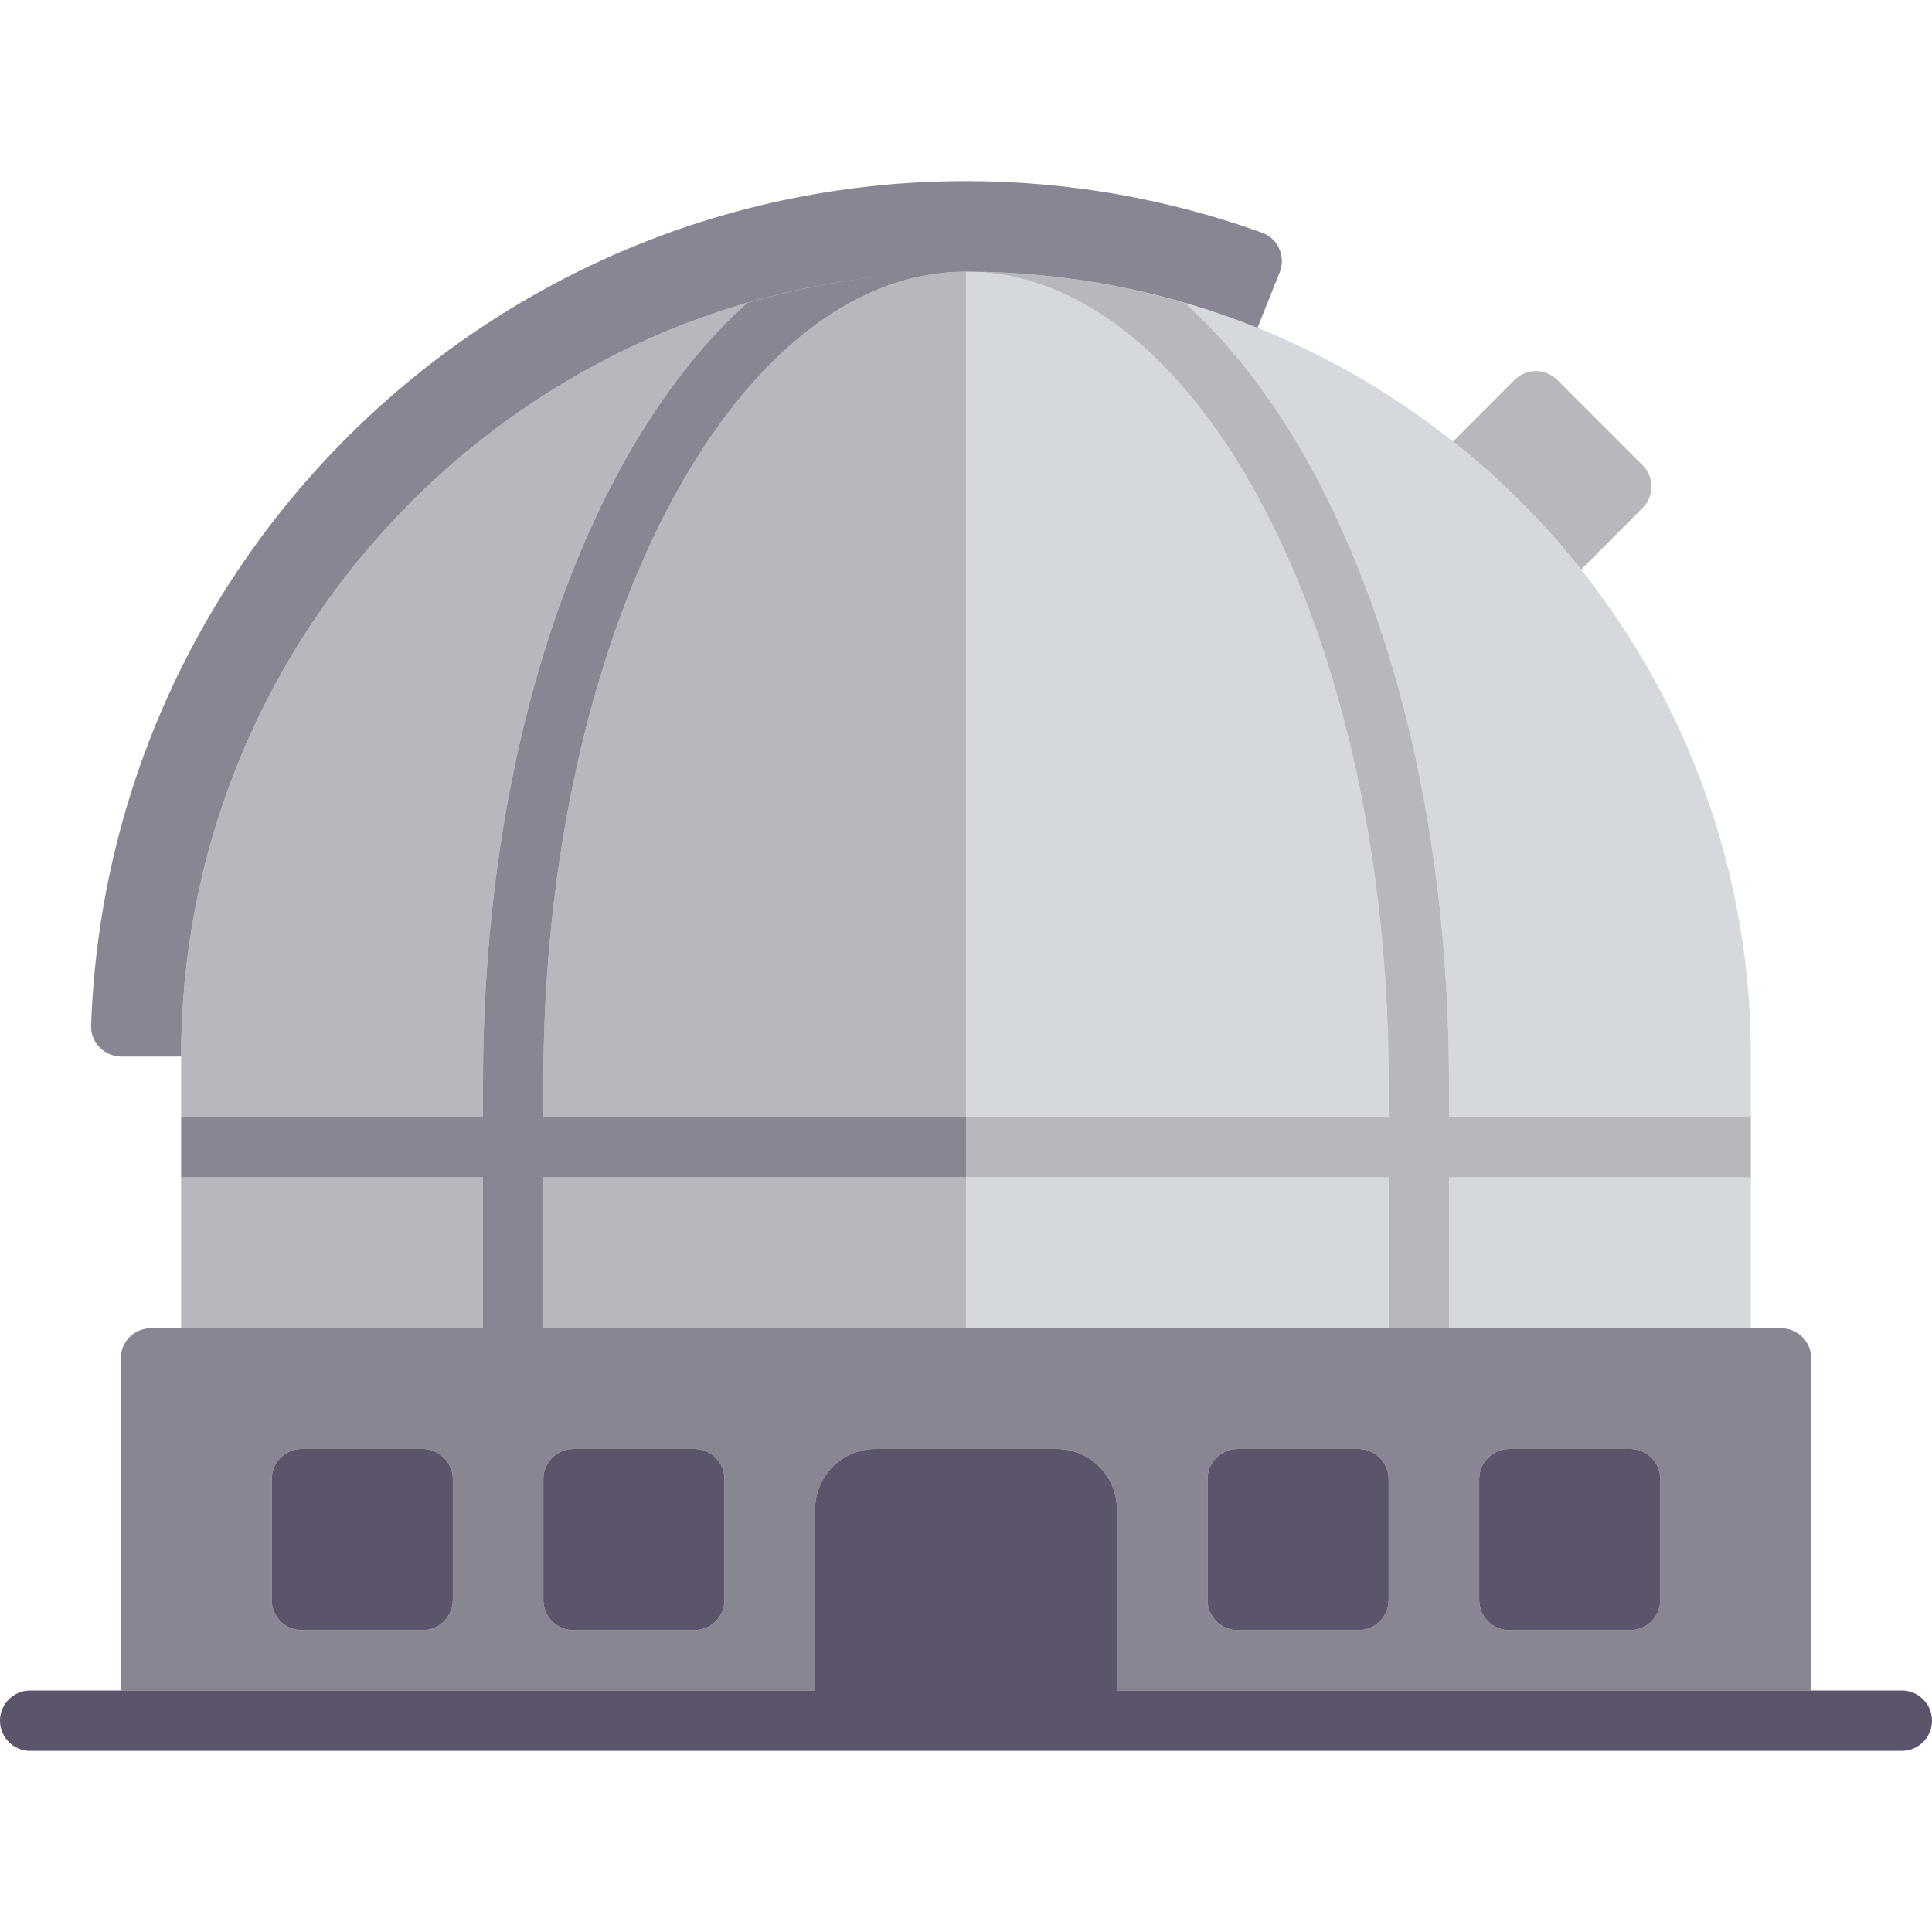
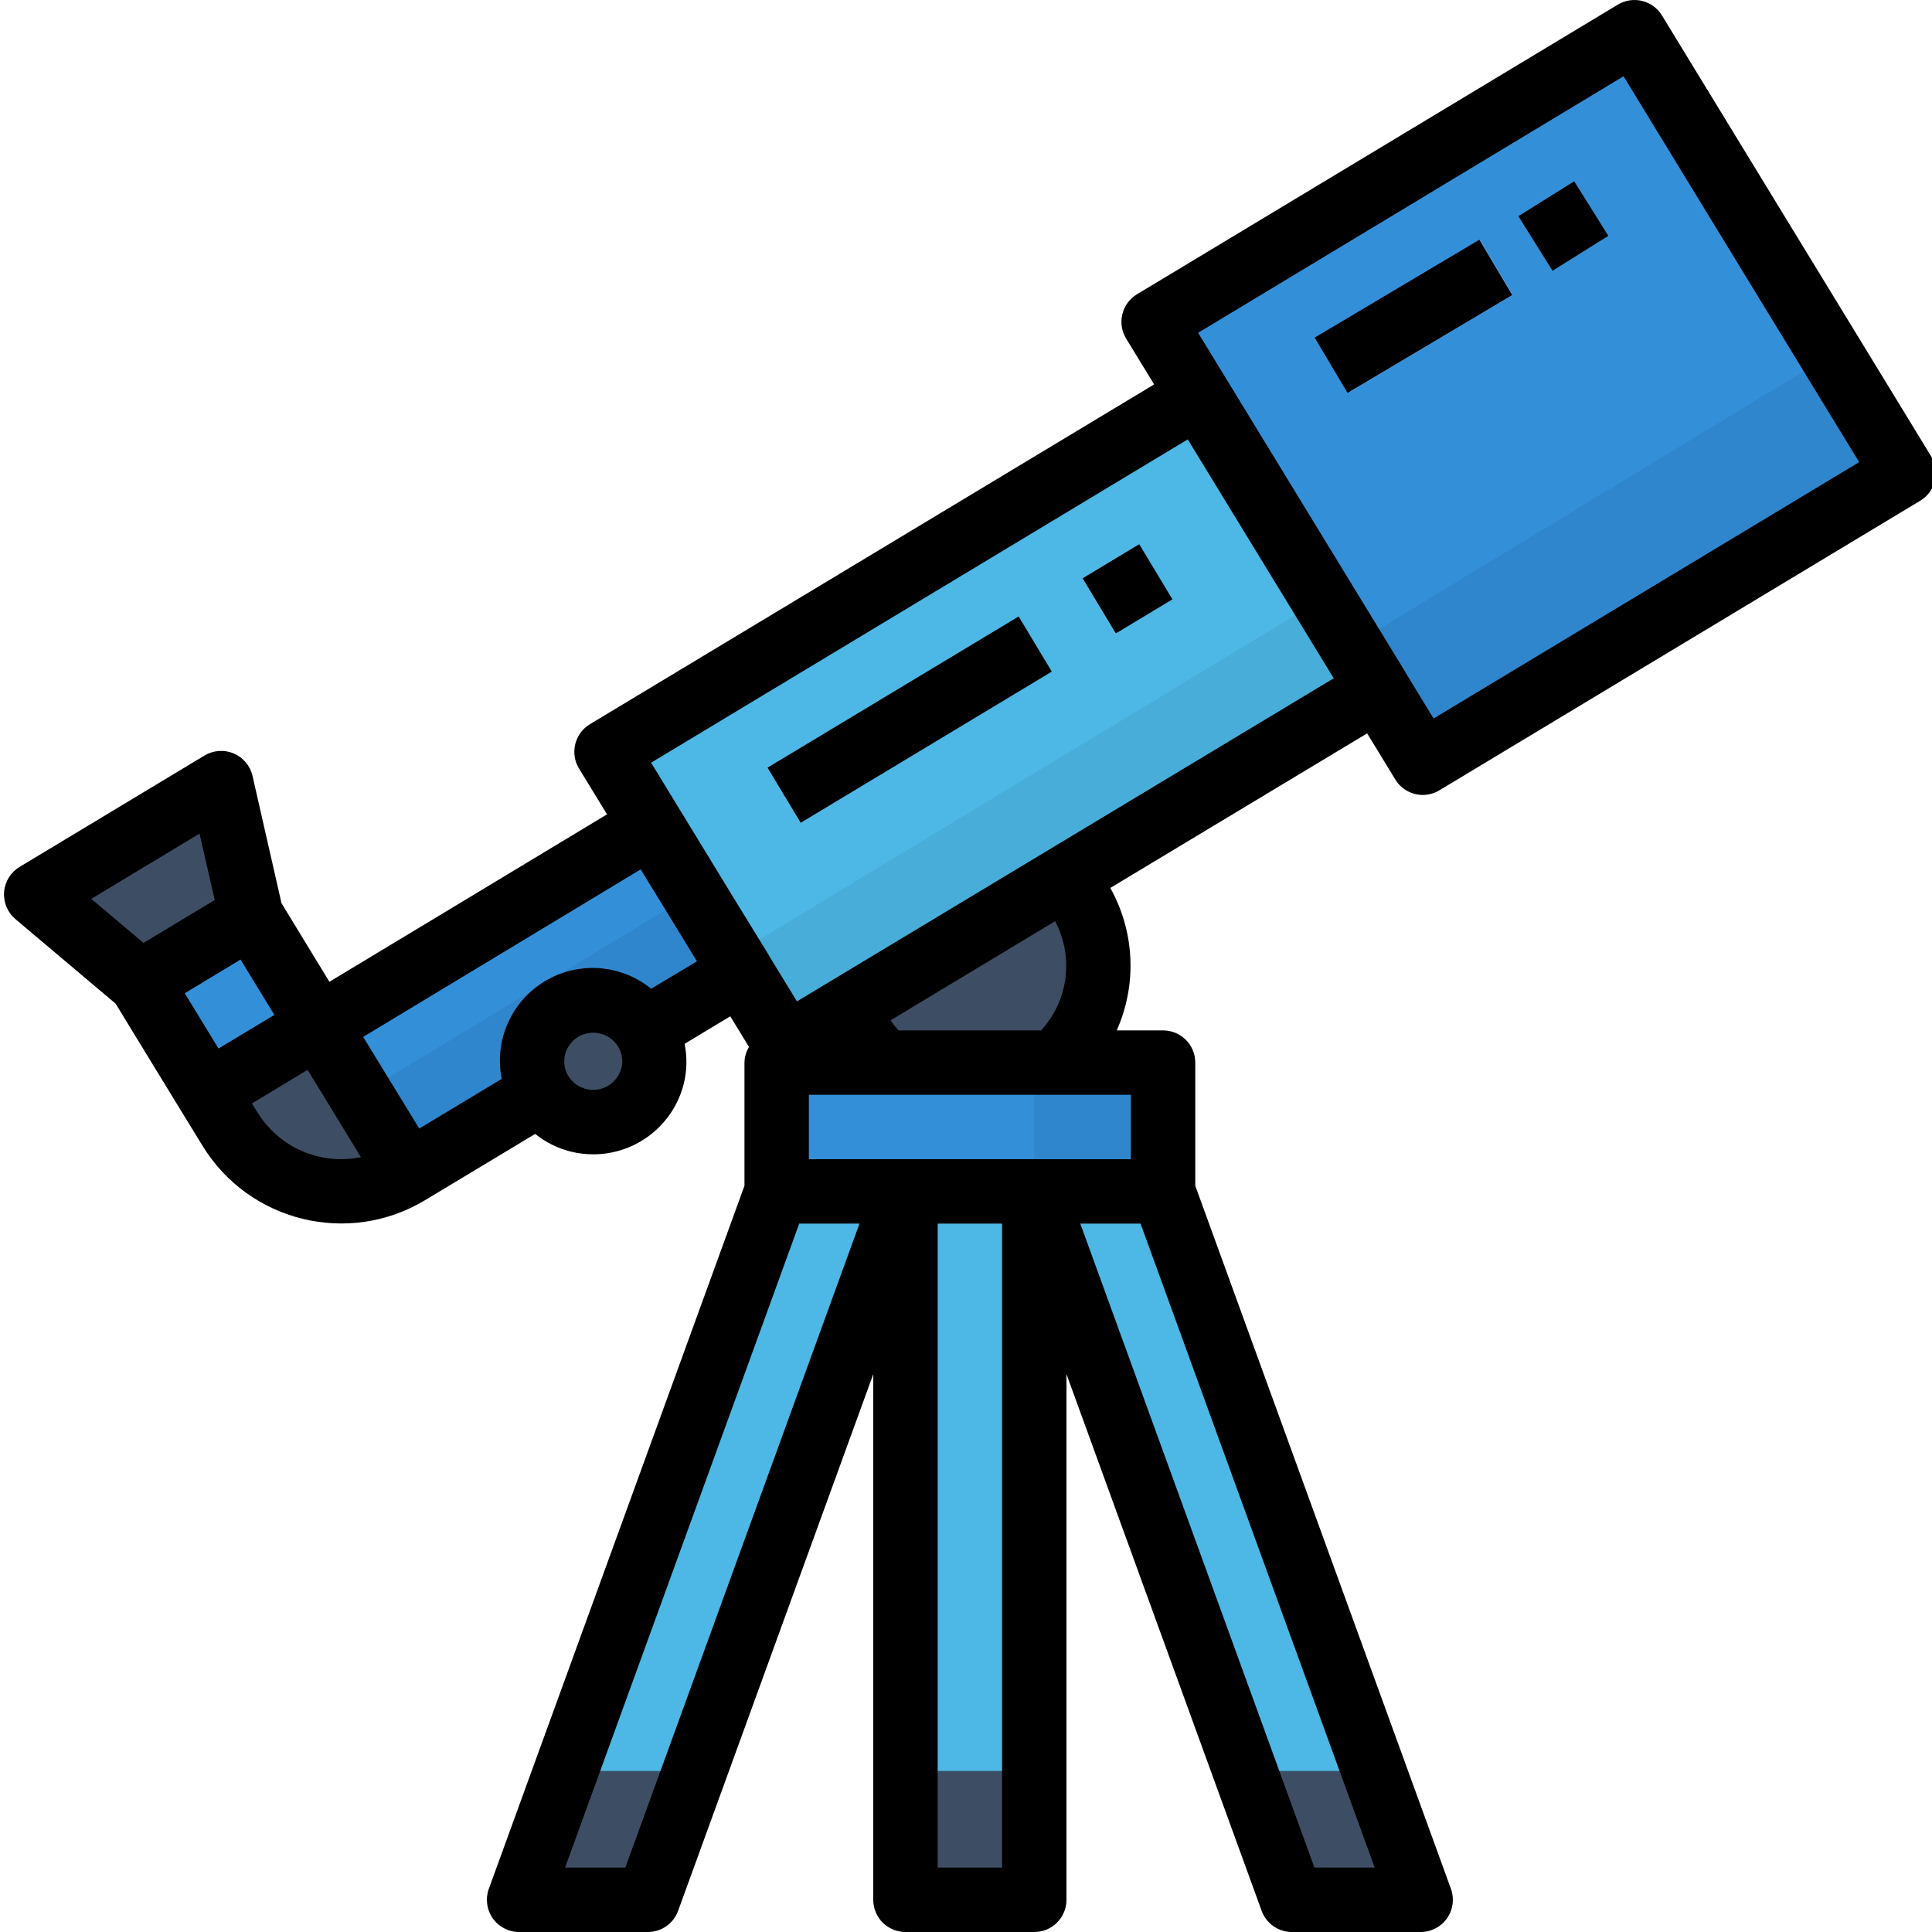
- <svg xmlns="http://www.w3.org/2000/svg" version="1.1" id="Capa_1" x="0px" y="0px" viewBox="0 0 512 512" style="enable-background:new 0 0 512 512;" xml:space="preserve">
-   <g>
-     <path style="fill:#B6B8BE;" d="M418.999,150.939l16.313-16.313c3.124-3.124,3.124-8.189,0-11.314l-22.624-22.624   c-3.124-3.124-8.189-3.124-11.314,0l-16.313,16.313C397.631,126.975,409.025,138.368,418.999,150.939z" />
-     <rect x="384" y="312" style="fill:#D5D9DE;" width="80" height="40" />
-     <path style="fill:#D5D9DE;" d="M368,286.855C368,168.383,317.758,72,256,72v224h112V286.855z" />
-     <rect x="256" y="312" style="fill:#D5D9DE;" width="112" height="40" />
-     <path style="fill:#D5D9DE;" d="M260.701,72.06c0.514,0.012,1.026,0.027,1.539,0.042C261.727,72.086,261.214,72.071,260.701,72.06z" />
-     <path style="fill:#D5D9DE;" d="M271.051,72.549c1.056,0.077,2.108,0.165,3.159,0.258C273.159,72.715,272.107,72.624,271.051,72.549   z" />
-     <path style="fill:#D5D9DE;" d="M265.438,72.223c0.583,0.027,1.166,0.048,1.748,0.079C266.604,72.272,266.02,72.25,265.438,72.223z" />
-     <path style="fill:#D5D9DE;" d="M314.004,80.291C355.859,117.837,384,195.304,384,286.855V296h80v-16   c0-48.718-16.842-93.572-45.001-129.061c-9.974-12.57-21.367-23.964-33.937-33.938c-15.614-12.389-33.041-22.584-51.814-30.119   c-18.29-7.342-37.855-12.151-58.263-14.007C288.395,74.112,301.438,76.635,314.004,80.291z" />
-     <rect x="144" y="312" style="fill:#B6B8BE;" width="112" height="40" />
-     <path style="fill:#B6B8BE;" d="M128,286.855c0-91.551,28.141-169.018,69.996-206.565c12.566-3.656,25.609-6.179,39.02-7.415   C131.186,82.496,48,171.709,48,280v16h80V286.855z" />
-     <rect x="48" y="312" style="fill:#B6B8BE;" width="80" height="40" />
-     <path style="fill:#B6B8BE;" d="M249.76,72.102c0.513-0.015,1.026-0.03,1.539-0.042C250.785,72.071,250.273,72.086,249.76,72.102z" />
-     <path style="fill:#B6B8BE;" d="M244.815,72.303c0.581-0.031,1.165-0.053,1.748-0.079C245.98,72.25,245.396,72.272,244.815,72.303z" />
-     <path style="fill:#B6B8BE;" d="M237.789,72.806c1.051-0.093,2.104-0.181,3.159-0.258C239.893,72.624,238.841,72.715,237.789,72.806   z" />
-     <path style="fill:#B6B8BE;" d="M256,72c-61.758,0-112,96.383-112,214.855V296h112V72z" />
-     <path style="fill:#B6B8BE;" d="M384,286.855c0-91.551-28.141-169.018-69.996-206.565c-12.566-3.656-25.609-6.179-39.02-7.415   c-0.258-0.024-0.516-0.046-0.774-0.069c-1.051-0.093-2.104-0.181-3.159-0.258c-1.285-0.094-2.574-0.176-3.866-0.246   c-0.581-0.031-1.165-0.053-1.748-0.079c-1.064-0.049-2.13-0.09-3.198-0.122c-0.513-0.015-1.026-0.03-1.539-0.042   C259.138,72.024,257.572,72,256,72c61.758,0,112,96.383,112,214.855V296H256v16h112v40h16v-40h80v-16h-80V286.855z" />
-     <path style="fill:#888693;" d="M216,400c0-8.824,7.18-16,16-16h48c8.82,0,16,7.176,16,16v48h184v-88c0-4.418-3.578-8-8-8h-8h-80   h-16H256H144v-40h112v-16H144v-9.145C144,168.383,194.242,72,256,72c1.572,0,3.138,0.024,4.701,0.06   c0.514,0.011,1.026,0.027,1.539,0.042c1.068,0.032,2.134,0.073,3.198,0.122c0.583,0.026,1.166,0.048,1.748,0.079   c1.292,0.07,2.58,0.152,3.866,0.246c1.056,0.076,2.108,0.166,3.159,0.258c0.258,0.023,0.516,0.045,0.774,0.069   c20.408,1.855,39.974,6.665,58.263,14.007l5.874-14.685c1.667-4.168-0.383-8.985-4.607-10.506C309.99,52.857,283.568,48,256,48   C130.612,48,28.456,147.472,24.142,271.81c-0.156,4.486,3.551,8.19,8.04,8.19H48c0-108.291,83.186-197.503,189.016-207.125   c-13.411,1.236-26.454,3.759-39.02,7.415C156.141,117.837,128,195.304,128,286.855V296H48v16h80v40H48h-8c-4.422,0-8,3.582-8,8v88   h184V400z M240.949,72.549c-1.056,0.077-2.108,0.165-3.159,0.258C238.841,72.715,239.893,72.624,240.949,72.549z M251.299,72.06   c-0.514,0.012-1.026,0.027-1.539,0.042C250.273,72.086,250.785,72.071,251.299,72.06z M246.562,72.223   c-0.583,0.027-1.166,0.048-1.748,0.079C245.396,72.272,245.98,72.25,246.562,72.223z M368,424c0,4.418-3.578,8-8,8h-32   c-4.422,0-8-3.582-8-8v-32c0-4.418,3.578-8,8-8h32c4.422,0,8,3.582,8,8V424z M440,424c0,4.418-3.578,8-8,8h-32   c-4.422,0-8-3.582-8-8v-32c0-4.418,3.578-8,8-8h32c4.422,0,8,3.582,8,8V424z M120,424c0,4.418-3.578,8-8,8H80c-4.422,0-8-3.582-8-8   v-32c0-4.418,3.578-8,8-8h32c4.422,0,8,3.582,8,8V424z M184,432h-32c-4.422,0-8-3.582-8-8v-32c0-4.418,3.578-8,8-8h32   c4.422,0,8,3.582,8,8v32C192,428.418,188.422,432,184,432z" />
-     <path style="fill:#5C546A;" d="M504,448h-24H296v-48c0-8.824-7.18-16-16-16h-48c-8.82,0-16,7.176-16,16v48H32H8   c-4.422,0-8,3.582-8,8s3.578,8,8,8h32h184h64h184h32c4.422,0,8-3.582,8-8S508.422,448,504,448z" />
-     <path style="fill:#5C546A;" d="M184,384h-32c-4.422,0-8,3.582-8,8v32c0,4.418,3.578,8,8,8h32c4.422,0,8-3.582,8-8v-32   C192,387.582,188.422,384,184,384z" />
-     <path style="fill:#5C546A;" d="M112,384H80c-4.422,0-8,3.582-8,8v32c0,4.418,3.578,8,8,8h32c4.422,0,8-3.582,8-8v-32   C120,387.582,116.422,384,112,384z" />
-     <path style="fill:#5C546A;" d="M432,384h-32c-4.422,0-8,3.582-8,8v32c0,4.418,3.578,8,8,8h32c4.422,0,8-3.582,8-8v-32   C440,387.582,436.422,384,432,384z" />
-     <path style="fill:#5C546A;" d="M360,384h-32c-4.422,0-8,3.582-8,8v32c0,4.418,3.578,8,8,8h32c4.422,0,8-3.582,8-8v-32   C368,387.582,364.422,384,360,384z" />
+ <svg xmlns="http://www.w3.org/2000/svg" height="479pt" viewBox="0 0 479 479.995" width="479pt">
+   <path d="m256.453 267.699c-15.305 8.84-34.879 3.594-43.715-11.711l-16-27.715 55.426-32 16 27.715c8.836 15.305 3.594 34.875-11.711 43.711zm0 0" fill="#3d4d63" />
+   <path d="m192.465 263.996h96v32h-96zm0 0" fill="#348fd9" />
+   <path d="m256.465 263.996h32v32h-32zm0 0" fill="#3086cd" />
+   <path d="m224.465 295.996h32v176h-32zm0 0" fill="#4db7e5" />
+   <path d="m224.465 295.996h-32l-64 176h32zm0 0" fill="#4db7e5" />
+   <path d="m256.465 295.996h32l64 176h-32zm0 0" fill="#4db7e5" />
+   <path d="m353.004 189.465-66.891-109.512 119.465-71.957 66.887 109.512zm0 0" fill="#348fd9" />
+   <path d="m194.82 259.777-44.594-73.008 147.031-88.559 44.594 73zm0 0" fill="#4db7e5" />
+   <path d="m195.012 260.09-13.898-22.391 146.848-88.879 13.891 22.391zm0 0" fill="#48add9" />
+   <path d="m376.727 53.707 13.879-8.68 8.484 13.566-13.875 8.68zm0 0" fill="#62a9e6" />
+   <path d="m326.254 83.871 40.938-24.324 8.172 13.754-40.938 24.324zm0 0" fill="#62a9e6" />
+   <path d="m268.34 143.645 14.066-8.465 8.246 13.699-14.062 8.469zm0 0" fill="#79c6e8" />
+   <path d="m190.188 190.715 62.391-37.559 8.246 13.699-62.391 37.562zm0 0" fill="#79c6e8" />
+   <path d="m183.676 241.531-22.297-36.504-82.711 49.816 22.293 36.504zm0 0" fill="#348fd9" />
+   <path d="m183.676 241.531-12.016-19.551-82.633 49.934 12.008 19.551zm0 0" fill="#3086cd" />
+   <path d="m78.668 254.844-27.57 16.605 5.602 9.129c9.301 15.141 29.07 19.949 44.289 10.77zm0 0" fill="#3d4d63" />
+   <path d="m51.098 271.449 27.57-16.605-16.723-27.379-27.566 16.609zm0 0" fill="#348fd9" />
+   <g fill="#3d4d63">
+     <path d="m34.379 244.074-25.914-21.848 45.953-27.672 7.527 32.91zm0 0" />
+     <path d="m168.465 263.668c0-11.824-9.648-21.41-21.551-21.41-11.902 0-21.551 9.586-21.551 21.41 0 11.82 9.648 21.406 21.551 21.406 11.902 0 21.551-9.586 21.551-21.406zm0 0" />
+     <path d="m224.465 439.996h32v32h-32zm0 0" />
+     <path d="m128.465 471.996h32l11.641-32h-32zm0 0" />
+     <path d="m308.828 439.996 11.637 32h32l-11.637-32zm0 0" />
  </g>
-   <g>
- </g>
-   <g>
- </g>
-   <g>
- </g>
-   <g>
- </g>
-   <g>
- </g>
-   <g>
- </g>
-   <g>
- </g>
-   <g>
- </g>
-   <g>
- </g>
-   <g>
- </g>
-   <g>
- </g>
-   <g>
- </g>
-   <g>
- </g>
-   <g>
- </g>
-   <g>
- </g>
+   <path d="m335.266 160.434 17.738 29.031 119.461-71.957-17.98-29.449zm0 0" fill="#3086cd" />
+   <path d="m412.402 3.828c-2.293-3.754-7.184-4.949-10.953-2.68l-119.461 71.957c-1.828 1.102-3.137 2.883-3.645 4.953-.504 2.07-.164 4.254.945 6.07l6.953 11.379-140.176 84.414c-1.824 1.098-3.137 2.879-3.645 4.949-.508 2.07-.168 4.258.941 6.074l6.953 11.379-68.969 41.598-11.906-19.527-7.199-31.625c-.57-2.5-2.305-4.57-4.664-5.574-2.359-1.004-5.059-.816-7.254.504l-45.953 27.68c-2.211 1.332-3.645 3.645-3.848 6.219-.207 2.57.844 5.086 2.816 6.75l24.887 21 16.047 26.27 5.602 9.129c11.609 18.848 36.223 24.848 55.199 13.449l27.391-16.48c2.613 2.098 5.648 3.602 8.898 4.406 1.801.438 3.648.66 5.504.664 10.664.012 19.961-7.25 22.535-17.598.781-3.234.848-6.598.191-9.855l11.344-6.84 4.648 7.613c-.711 1.176-1.098 2.516-1.121 3.891v30.598l-63.512 174.664c-.891 2.453-.531 5.184.965 7.324 1.496 2.137 3.941 3.41 6.547 3.414h32c3.363-.004 6.363-2.105 7.516-5.266l48.484-133.336v130.602c0 4.418 3.582 8 8 8h32c4.422 0 8-3.582 8-8v-130.602l48.488 133.336c1.152 3.16 4.152 5.262 7.512 5.266h32c2.609-.004 5.055-1.277 6.551-3.414 1.496-2.141 1.855-4.871.965-7.324l-63.516-174.664v-30.598c0-4.418-3.578-8-8-8h-11.512c5.074-11.391 4.484-24.508-1.598-35.395l63.809-38.398 7 11.465c1.453 2.379 4.039 3.832 6.832 3.832 1.453 0 2.879-.398 4.117-1.152l119.473-71.953c1.828-1.098 3.141-2.879 3.645-4.949.508-2.07.172-4.258-.941-6.074zm-358.617 256.664-8.383-13.723 13.863-8.375 8.402 13.754-12.473 7.512zm-4.711-53.387 3.777 16.496-17.695 10.664-12.984-10.949zm14.398 69.297-1.383-2.254 5.031-3.035 8.801-5.312 4.801 7.844 8.441 13.84c-10.031 2.074-20.289-2.355-25.656-11.082zm90.402-11.055c-.98 3.844-4.883 6.172-8.727 5.207-1.863-.438-3.473-1.609-4.457-3.25-.969-1.59-1.258-3.504-.801-5.309.977-3.84 4.875-6.168 8.719-5.211 1.863.438 3.469 1.609 4.457 3.25.98 1.586 1.285 3.5.848 5.312zm7.406-19.703c-7.539-6.129-18.117-6.867-26.438-1.852-8.32 5.02-12.602 14.719-10.695 24.25l-20.48 12.344-10.777-17.602-3.152-5.176 68.938-41.613 8.797 14.352 5.188 8.488zm-6.414 218.352h-14.977l58.176-160h14.977zm93.598 0h-16v-160h16zm77.602 0-58.176-160h14.977l58.176 160zm-45.602-176h-80v-16h80zm-22.301-32h-35.434c-.715-.789-1.371-1.625-1.969-2.504l40.871-24.625c4.715 8.863 3.324 19.738-3.469 27.129zm-60.664-7.203-6.977-11.422v-.055l-8.68-14.121-20.578-33.711 133.328-80.32 36.273 59.352zm158.168-70.285-6.969-11.418v-.047l-44.594-73.008-6.934-11.352 105.695-63.738 58.543 95.867zm0 0" />
+   <path d="m376.727 53.707 13.879-8.68 8.484 13.566-13.875 8.68zm0 0" />
+   <path d="m326.121 83.875 40.922-24.32 8.168 13.746-40.918 24.32zm0 0" />
+   <path d="m268.465 143.668 14.066-8.469 8.254 13.703-14.07 8.473zm0 0" />
+   <path d="m190.188 190.715 62.391-37.559 8.246 13.699-62.391 37.562zm0 0" />
</svg>
